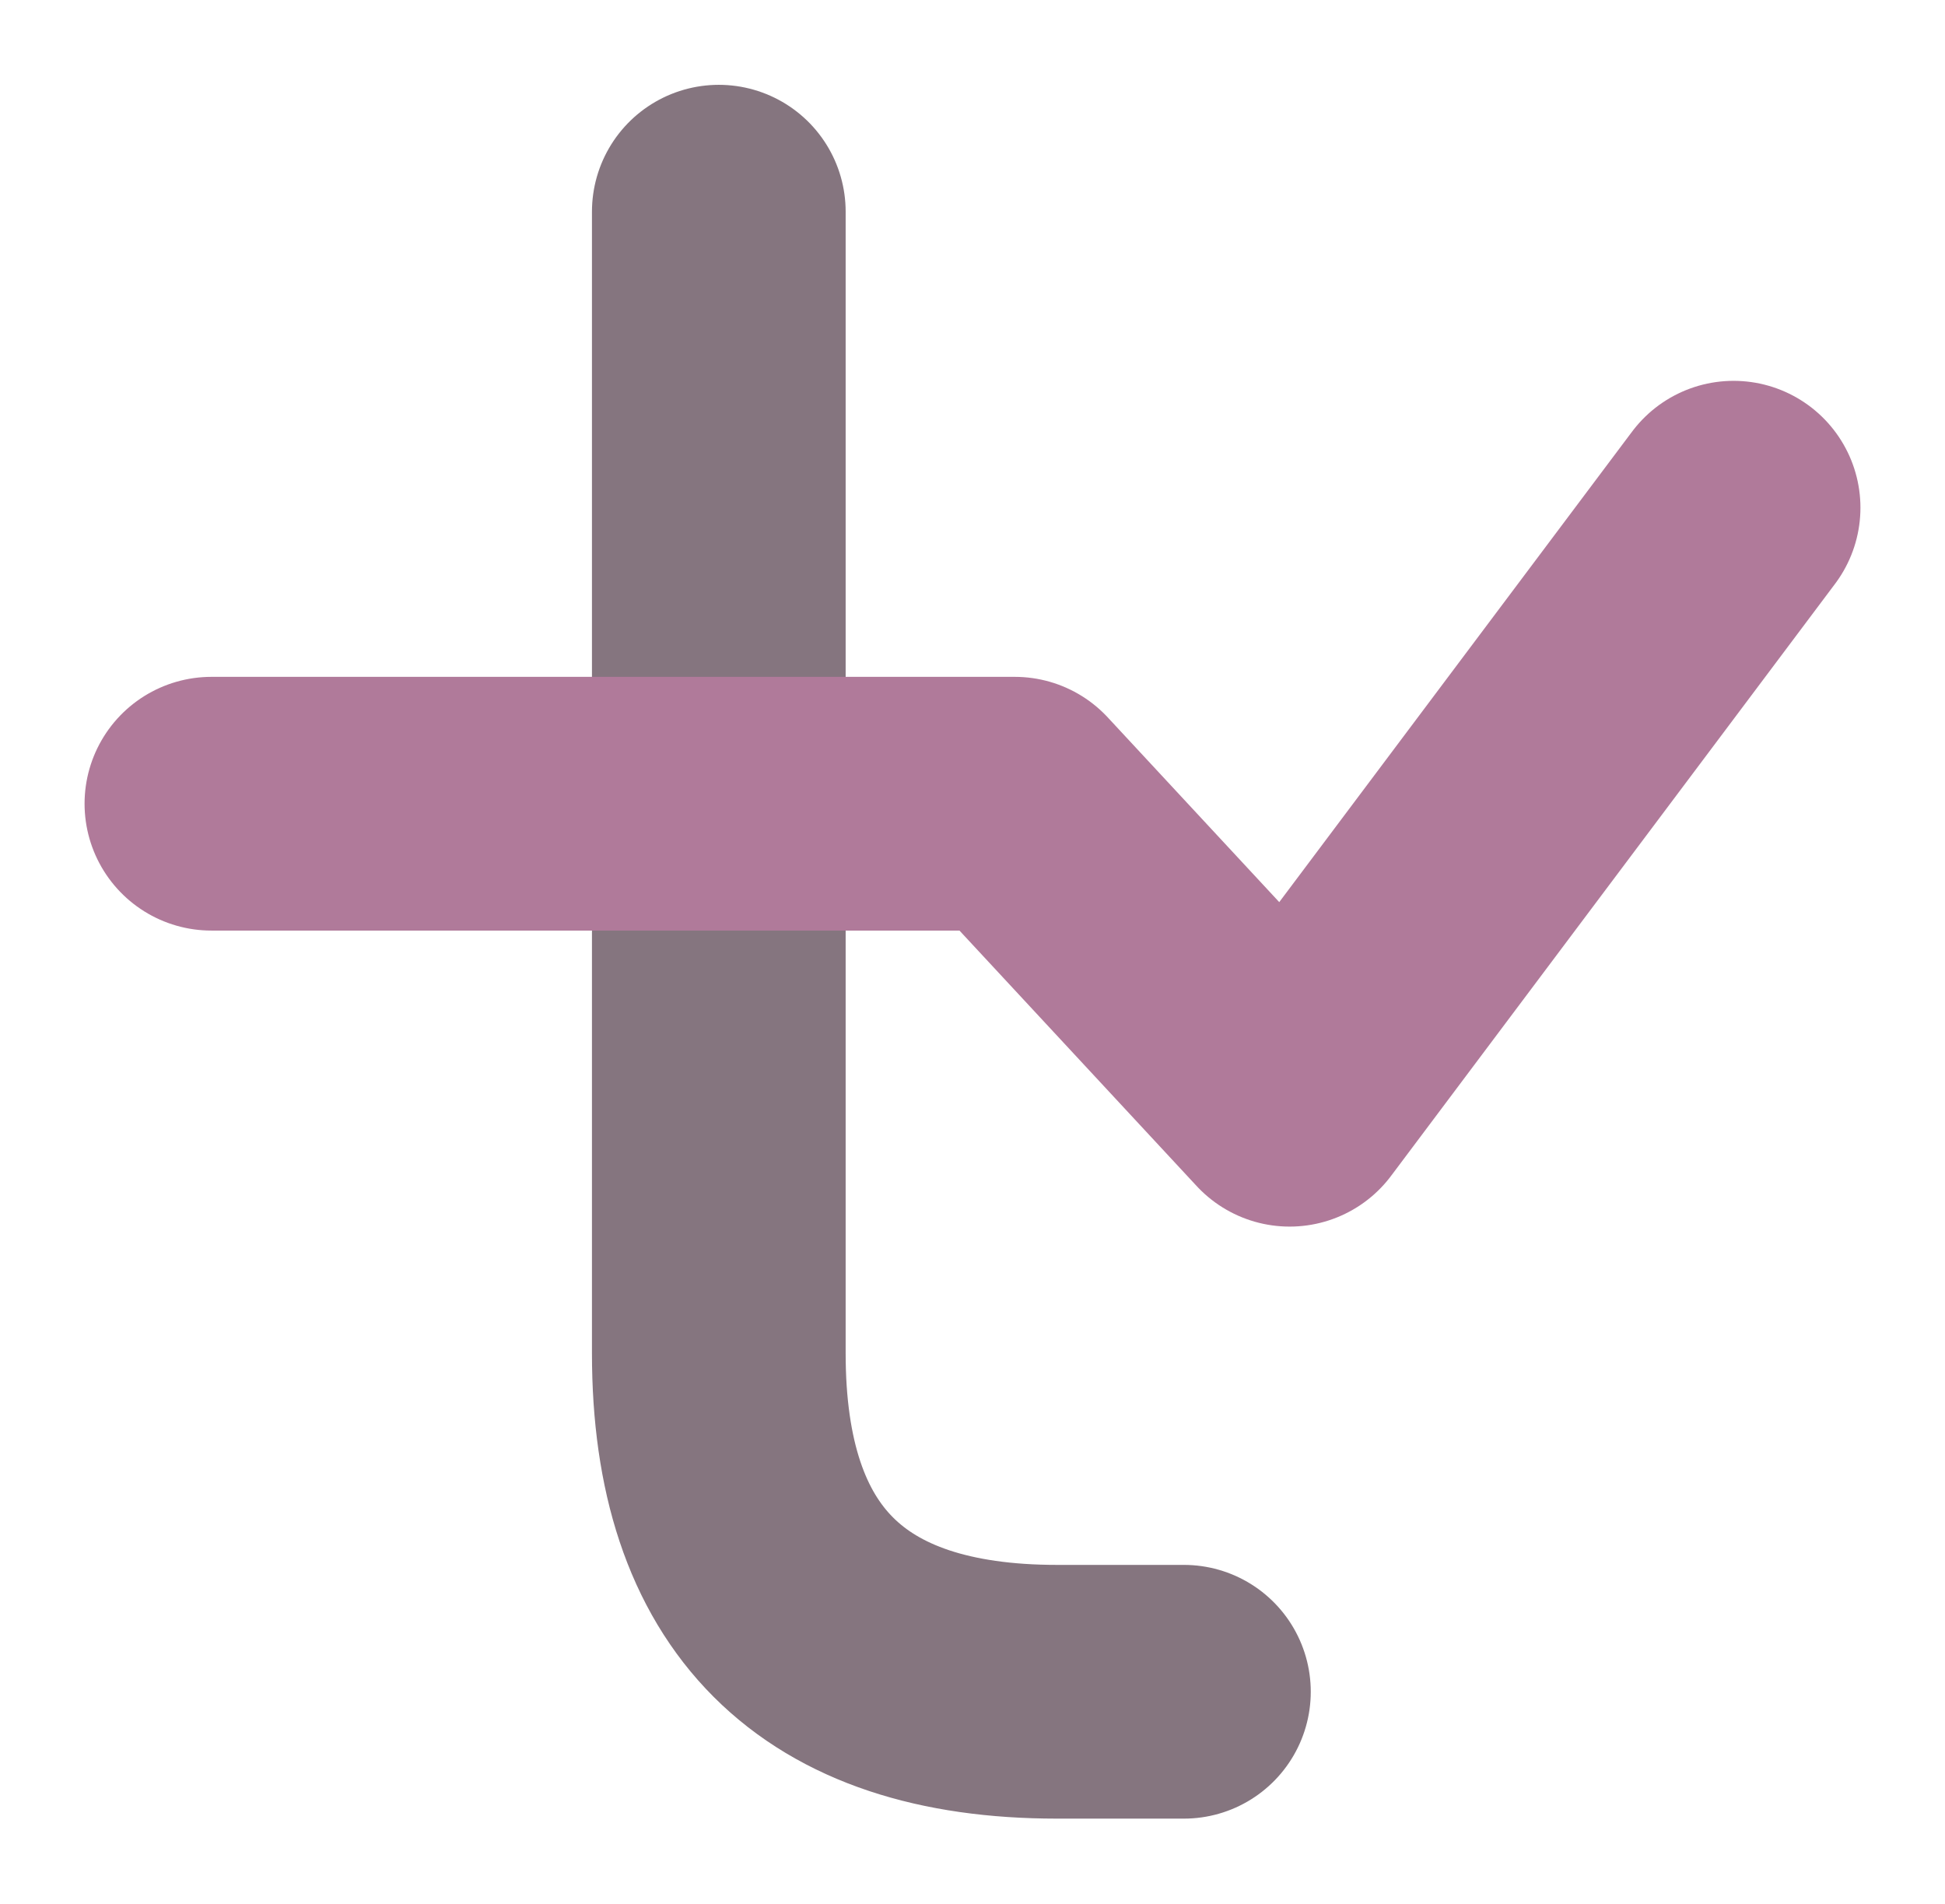
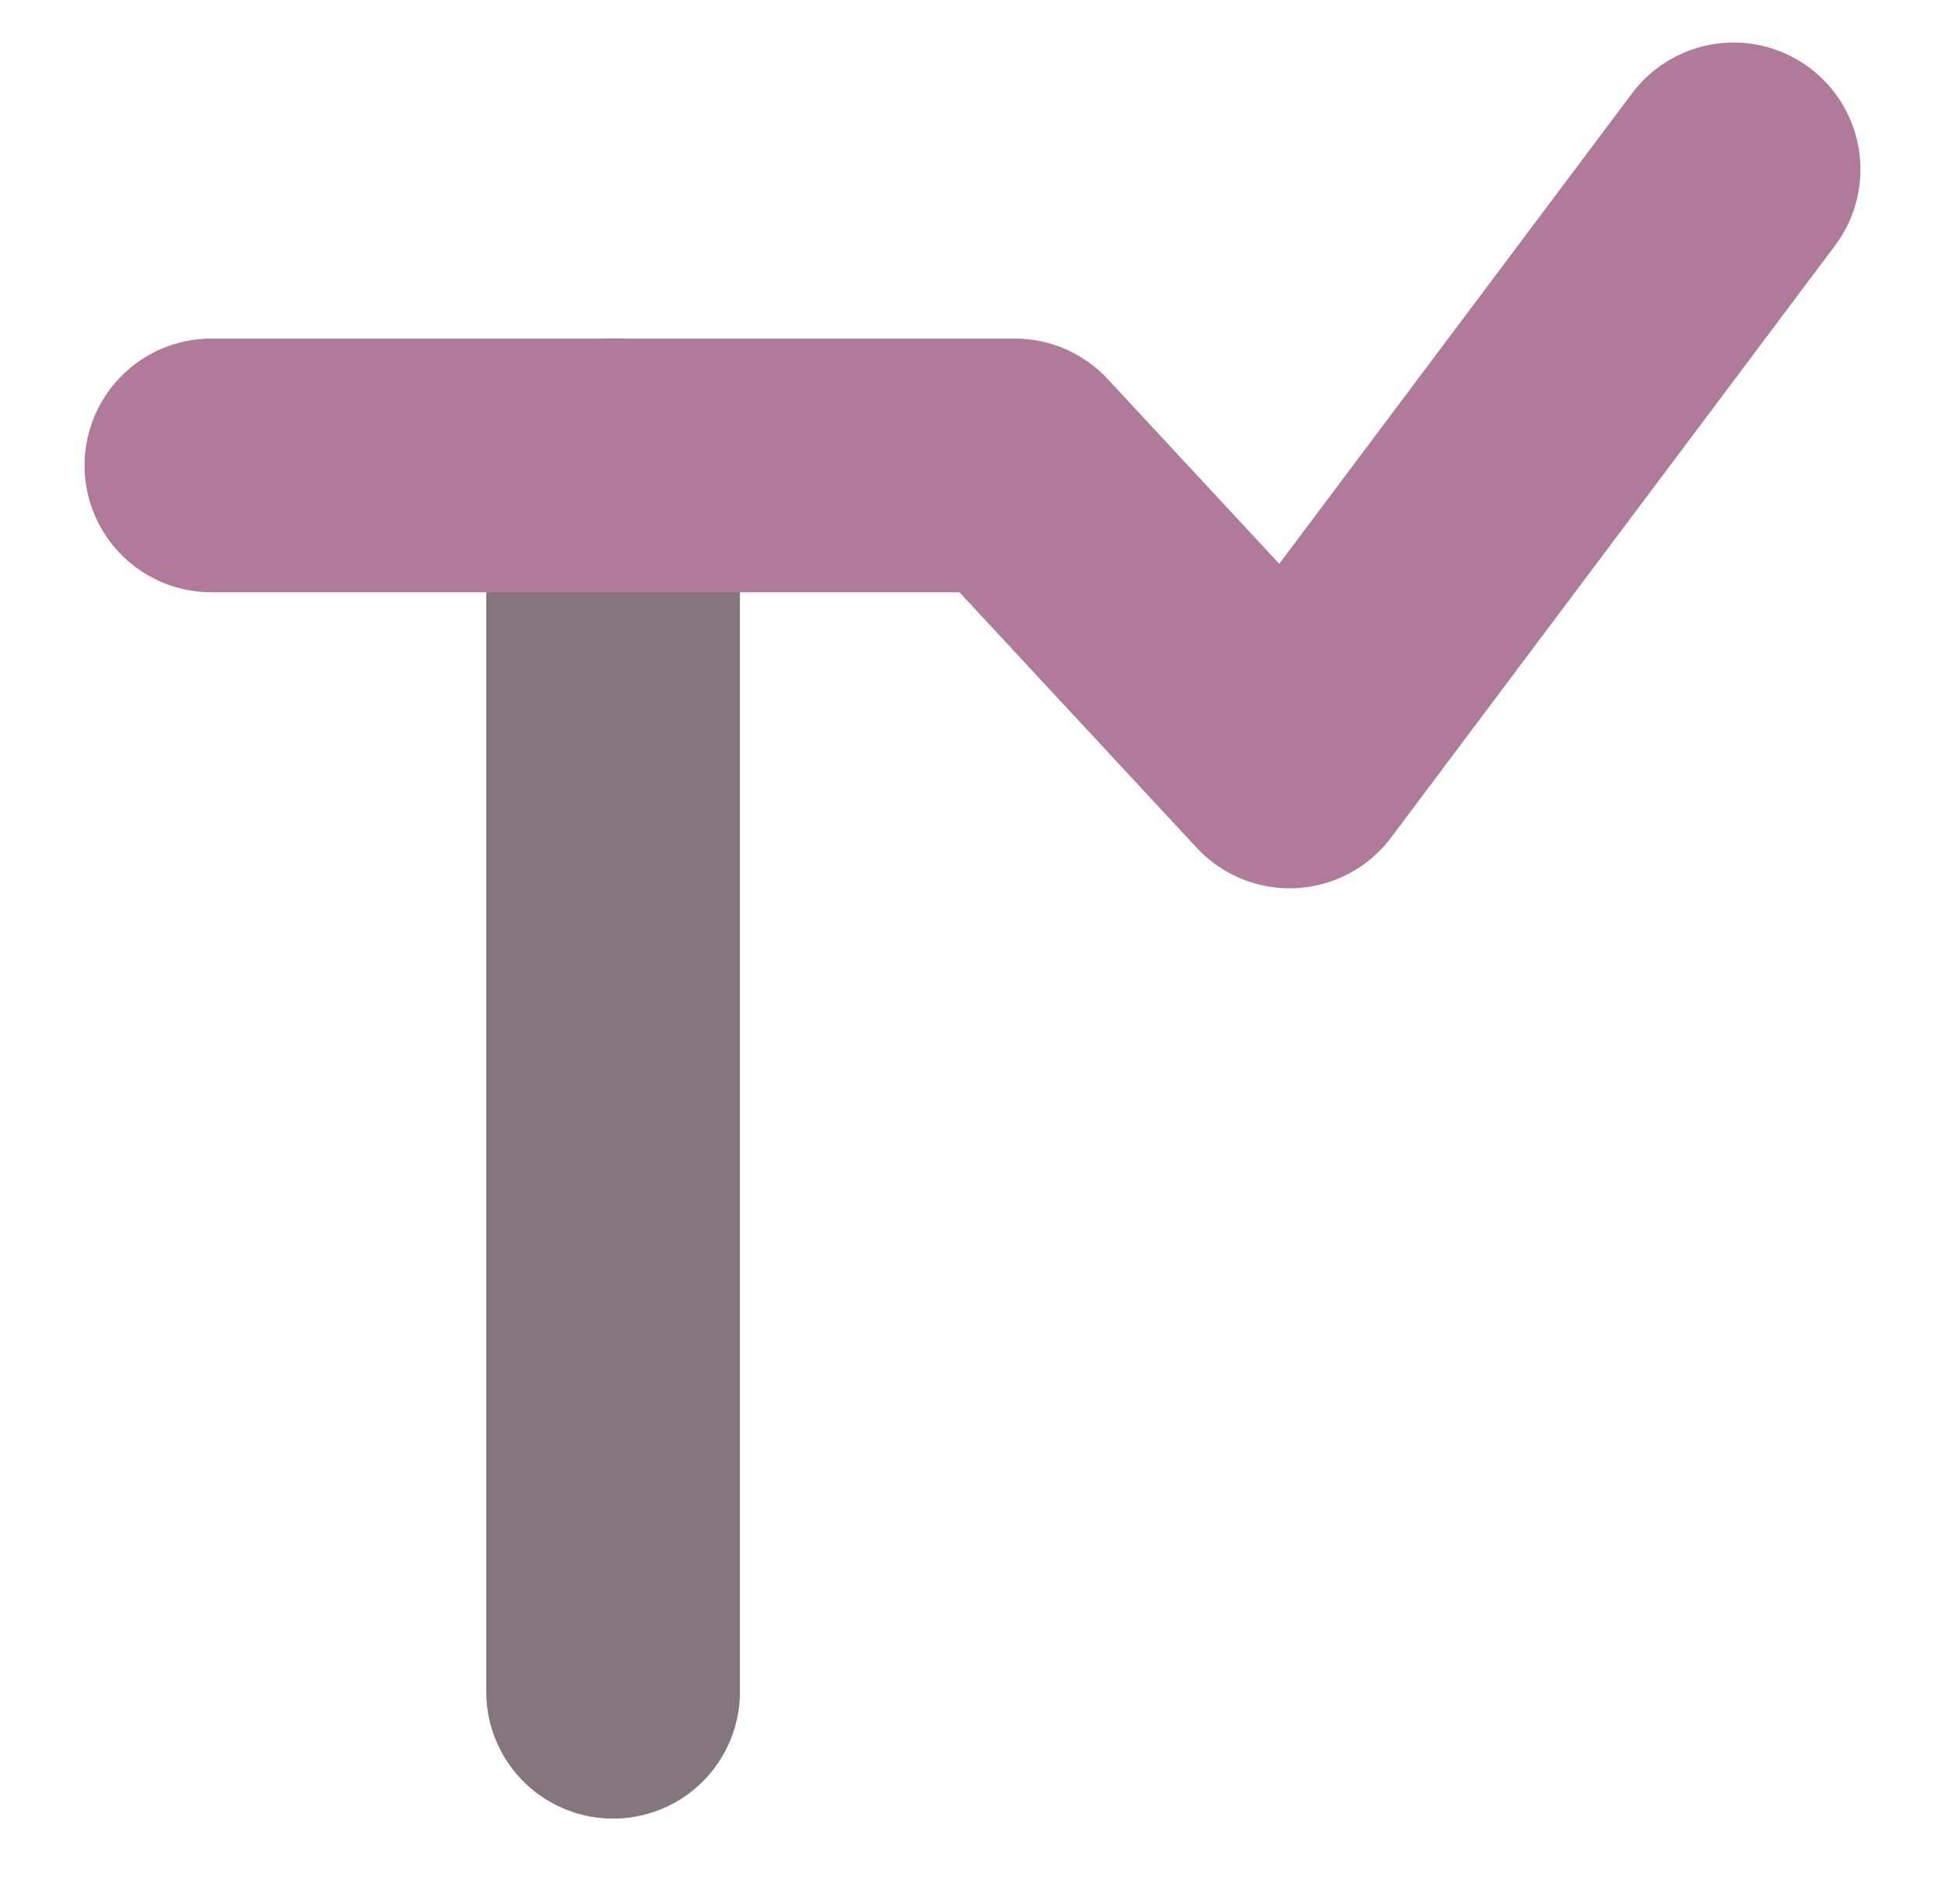
<svg xmlns="http://www.w3.org/2000/svg" viewBox="16 12 92 90" width="512" height="501">
-   <path d="M50 22 V76 Q50 92 66 92 H72" fill="none" stroke="#34192a" stroke-opacity="0.6" stroke-width="12" stroke-linecap="round" stroke-linejoin="round" />
-   <path d="M26 50 H64 L77 64 L98 36" fill="none" stroke="#b07a9a" stroke-width="12" stroke-linecap="round" stroke-linejoin="round" />
+   <path d="M45 34 V92" fill="none" stroke="#34192a" stroke-opacity="0.6" stroke-width="12" stroke-linecap="round" stroke-linejoin="round" />
+   <path d="M26 34 H64 L77 48 L98 20" fill="none" stroke="#b07a9a" stroke-width="12" stroke-linecap="round" stroke-linejoin="round" />
</svg>
